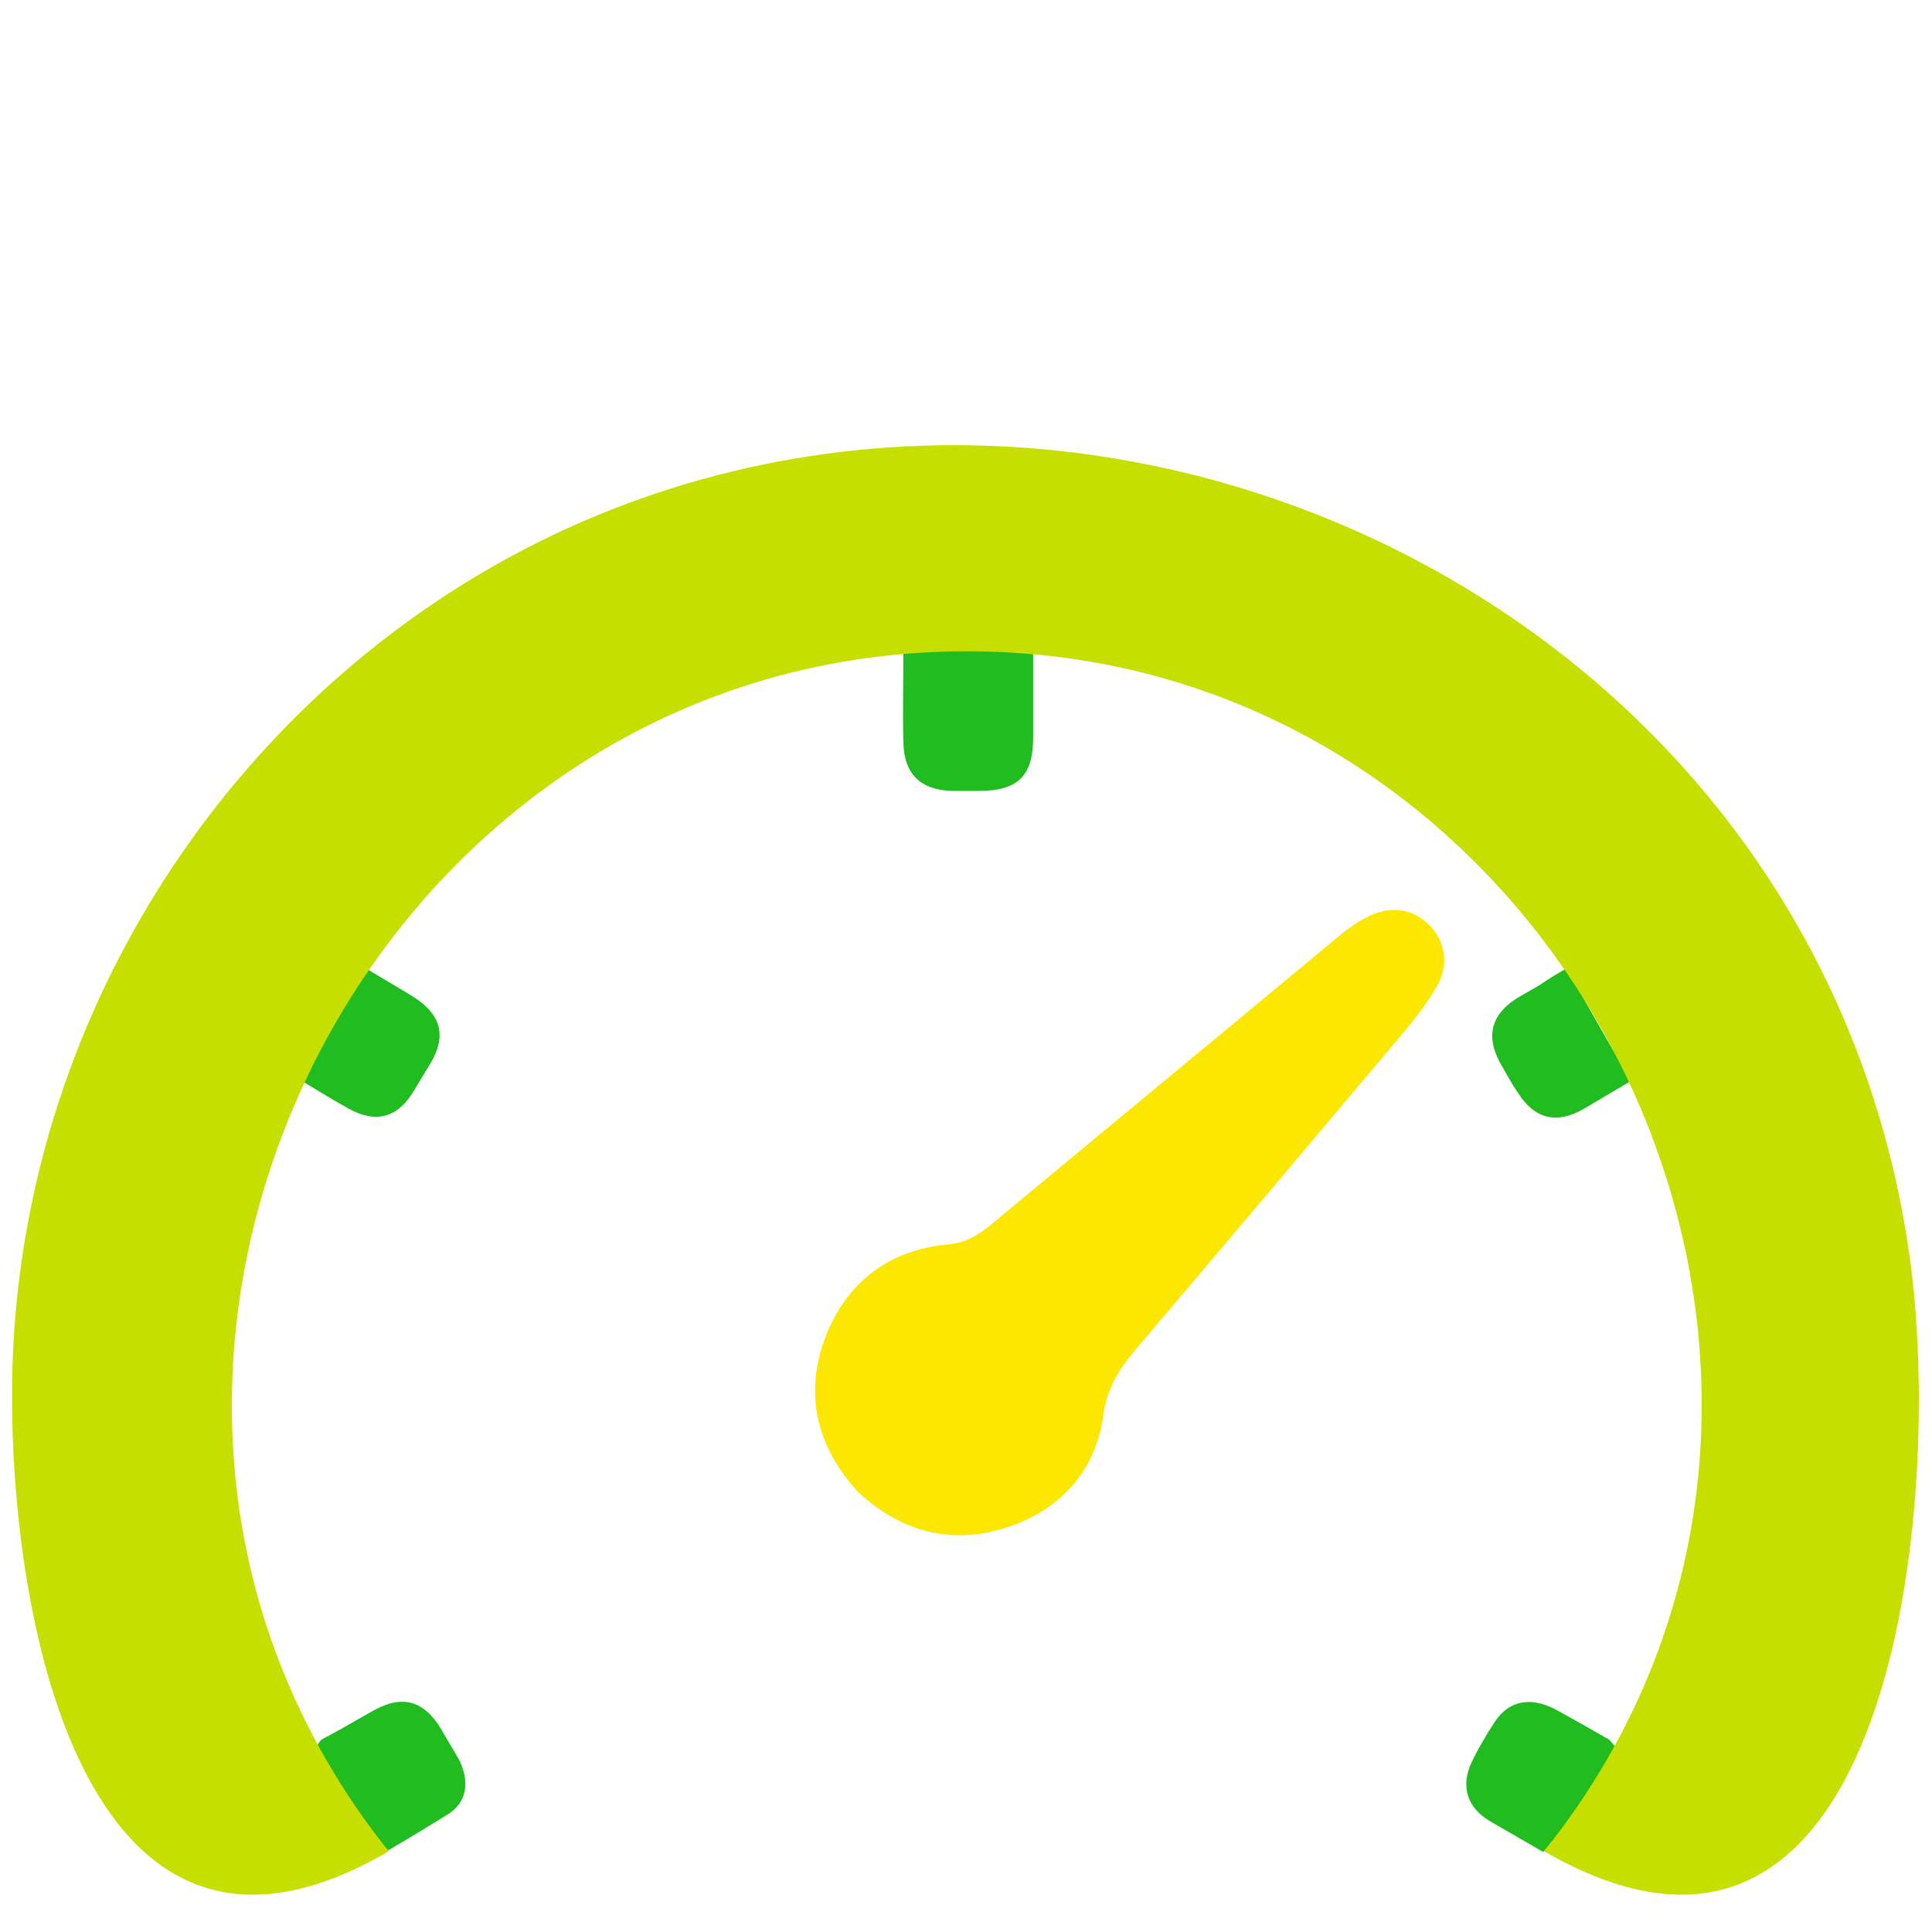
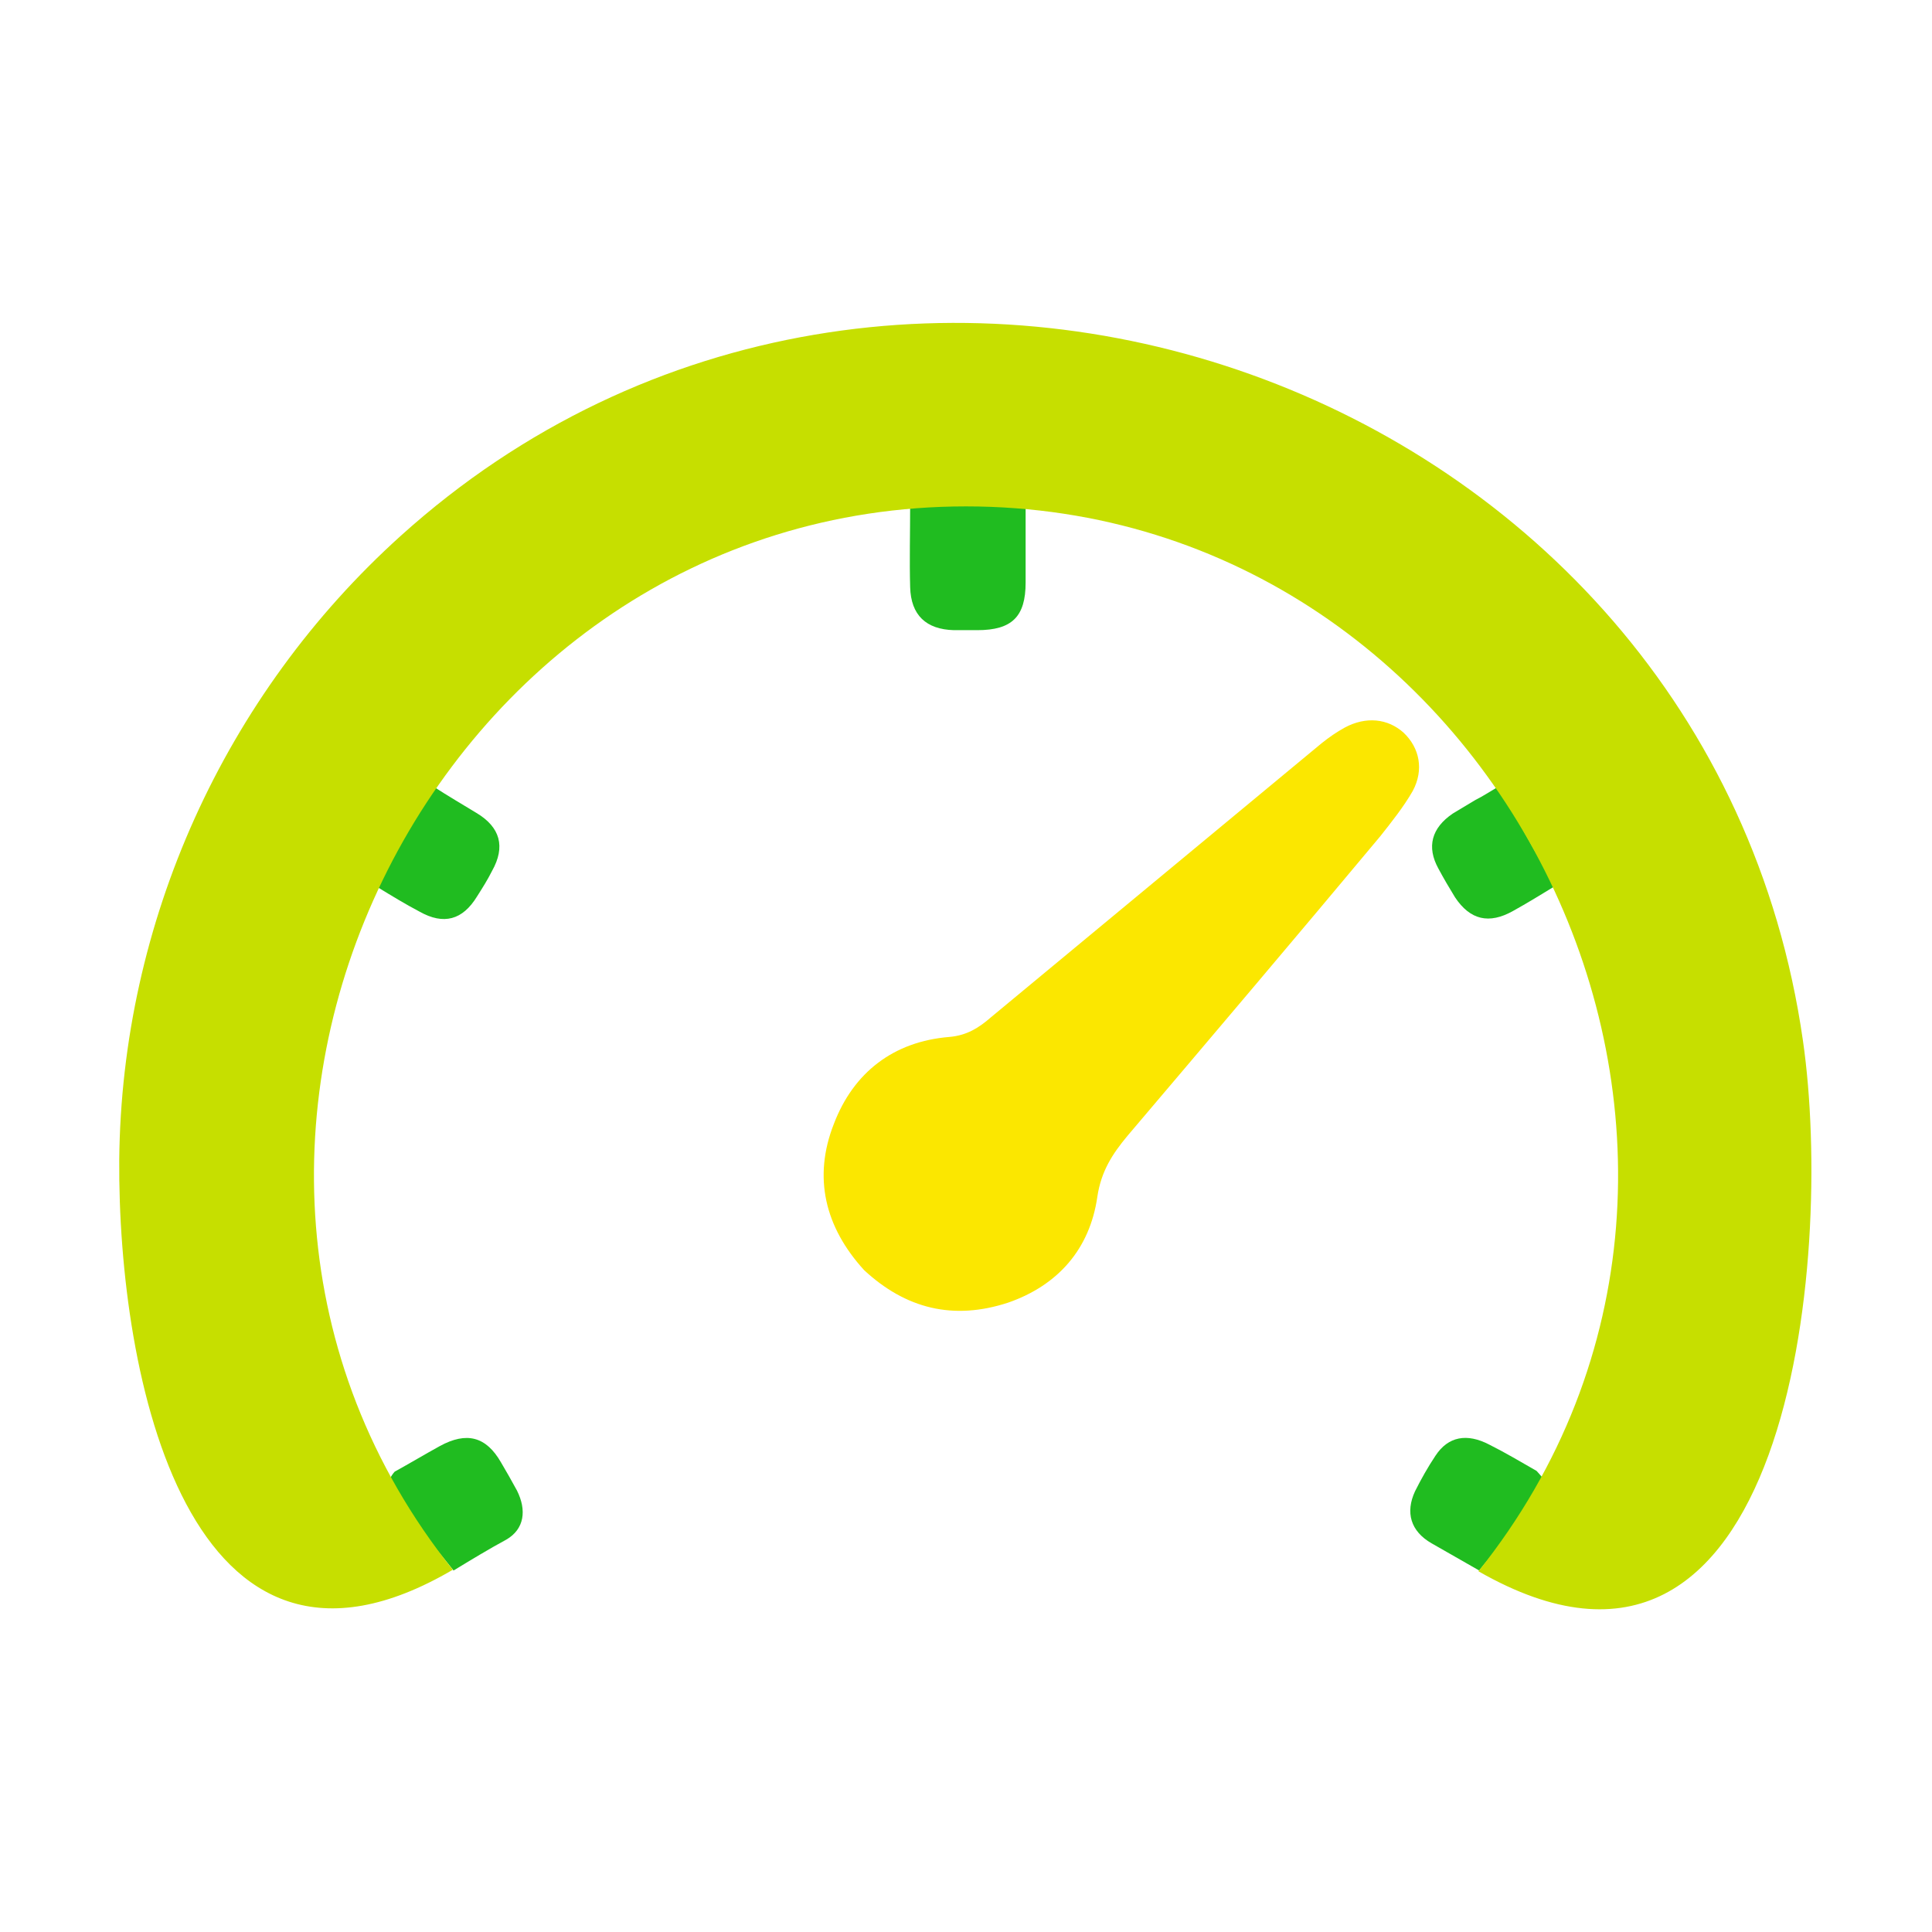
<svg xmlns="http://www.w3.org/2000/svg" version="1.1" id="Layer_1" x="0px" y="0px" viewBox="0 0 256 256" style="enable-background:new 0 0 256 256;" xml:space="preserve">
  <style type="text/css">
- 	.st0{fill:#2279AB;}
- 	.st1{fill:#D93B26;}
- 	.st2{fill:#99213D;}
- 	.st3{fill:#E47567;}
- 	.st4{fill:#1B942F;}
- 	.st5{fill:#20BC20;}
- 	.st6{fill:#30F5D2;}
- 	.st7{fill:#C6DF00;}
+ 	.st0{fill:#D93B26;}
+ 	.st1{fill:#99213D;}
+ 	.st2{fill:#E47567;}
+ 	.st3{fill:#1B942F;}
+ 	.st4{fill:#20BC20;}
+ 	.st5{fill:#31F4F4;}
+ 	.st6{fill:#C6DF00;}
+ 	.st7{fill:#2279AB;}
	.st8{fill:#FBE700;}
	.st9{fill:#FBB500;}
	.st10{fill:#FFCD00;}
+ 	.st11{fill:#28A8C6;}
+ 	.st12{fill:#30F5D2;}
+ 	.st13{fill:#27C7AA;}
+ 	.st14{fill:#FCFBED;}
+ 	.st15{fill:#E6E6E6;}
+ 	.st16{fill:#D3D1D1;}
+ 	.st17{fill:#BABABA;}
+ 	.st18{fill:none;stroke:#BABABA;stroke-width:3.338;stroke-miterlimit:10;}
+ 	.st19{fill:none;stroke:#BABABA;stroke-width:3.338;stroke-linecap:round;stroke-miterlimit:10;}
</style>
  <g id="Pg4jG0.tif">
-     <path class="st8" d="M113.7,197.7c-5.5-6-7.2-13-4.3-20.6c2.8-7.2,8.4-11.5,16.2-12.2c2.4-0.2,4.1-1.3,5.8-2.7   c15.4-12.8,30.9-25.6,46.3-38.4c1-0.8,2.1-1.6,3.3-2.2c2.9-1.6,6-1.3,8.2,0.8c2.2,2.1,2.9,5.1,1.3,8.1c-1.3,2.3-2.9,4.4-4.6,6.4   c-11.8,14-23.6,28-35.5,42c-2.1,2.5-3.7,5-4.2,8.6c-1,7.3-5.5,12.4-12.5,14.8C126.3,204.8,119.5,203.1,113.7,197.7z" />
+     <path class="st8" d="M114.5,168.3c-5.2-5.7-6.8-12.3-4-19.4c2.6-6.8,7.9-10.9,15.3-11.5c2.3-0.2,3.9-1.2,5.5-2.6   c14.6-12.1,29.2-24.2,43.8-36.3c1-0.8,2-1.5,3.1-2.1c2.8-1.5,5.7-1.2,7.8,0.7c2.1,2,2.7,4.9,1.2,7.7c-1.2,2.1-2.8,4.1-4.3,6   c-11.1,13.3-22.3,26.5-33.5,39.7c-2,2.4-3.5,4.7-4,8.1c-1,6.9-5.2,11.7-11.8,14C126.3,175,120,173.4,114.5,168.3z" />
    <g>
-       <path class="st5" d="M213.2,230.5c-2.3-1.3-4.7-2.7-7.1-4c-3.3-1.7-6.1-1.2-8,1.6c-1.1,1.7-2.2,3.5-3.1,5.4    c-1.5,3.2-0.6,6,2.4,7.8c2.4,1.4,4.7,2.7,7.1,4.1C213.2,234.6,218,235.6,213.2,230.5z" />
-       <path class="st5" d="M58.5,229.2c-2.3-3.9-5.2-4.7-9.1-2.5c-2.3,1.3-4.5,2.6-6.8,3.8c-2.4,2.7,0.2,4,8.8,14.7    c2.6-1.5,5.2-3.1,7.8-4.7c2.7-1.6,3.1-4.4,1.6-7.4C60.1,231.9,59.3,230.6,58.5,229.2z" />
-       <path class="st5" d="M54.8,132.1c-2.1-1.3-4.2-2.5-6.5-3.9c3.2-4.3-12.6,15.1-8.2,15.1c2,1.2,4.1,2.5,6.1,3.6    c3.6,2,6.5,1.2,8.6-2.3c0.8-1.3,1.5-2.5,2.3-3.8C59.2,137.2,58.4,134.4,54.8,132.1z" />
-       <path class="st5" d="M128,85.2c-4.6,0-10.1,1.1-8.3,0.9c0,4.3-0.1,8.3,0,12.3c0.1,4.2,2.3,6.3,6.5,6.4c1.2,0,2.3,0,3.5,0    c5.2,0,7.2-2,7.2-7.1c0-3.8,0-7.5,0-11.6C141.7,86.7,136.9,85.2,128,85.2z" />
-       <path class="st5" d="M207.6,128.3c-1.4,0.8-2.4,1.4-3.4,2.1c-1.1,0.7-2.3,1.3-3.4,2c-3.2,2.1-3.9,4.9-2.1,8.3    c0.8,1.4,1.6,2.9,2.5,4.2c2.2,3.4,5.1,4.1,8.7,2c2-1.2,4.1-2.4,6.1-3.6C218.2,146.8,206.6,126.8,207.6,128.3z" />
-       <path class="st7" d="M253,166.2C238.9,67.7,117.1,24.5,43.6,90.8c-26.3,23.8-41.8,57.7-42,93.3c-0.2,32.1,10.3,84.4,49.9,61.2    c-50.2-62.9-3.5-159,76.6-159c80.1,0,126.9,96.1,76.5,159C250.8,272,257.7,199,253,166.2z" />
+       <path class="st4" d="M203.6,194.9c-2.1-1.2-4.1-2.4-6.3-3.5c-2.9-1.5-5.4-1.1-7.1,1.5c-1,1.5-1.9,3.1-2.7,4.7    c-1.3,2.8-0.6,5.3,2.2,6.9c2.1,1.2,4.2,2.4,6.3,3.6C203.5,198.6,207.8,199.4,203.6,194.9z" />
+       <path class="st4" d="M66.4,193.8c-2-3.5-4.6-4.1-8.1-2.2c-2,1.1-4,2.3-6,3.4c-2.1,2.4,0.2,3.5,7.8,13.1c2.3-1.4,4.6-2.8,7-4.1    c2.4-1.4,2.7-3.9,1.4-6.5C67.8,196.2,67.1,195,66.4,193.8z" />
+       <path class="st4" d="M63.1,107.7c-1.8-1.1-3.7-2.2-5.7-3.5c2.8-3.8-11.2,13.4-7.3,13.4c1.8,1.1,3.6,2.2,5.5,3.2    c3.2,1.8,5.7,1.1,7.6-2c0.7-1.1,1.4-2.2,2-3.4C67,112.2,66.3,109.6,63.1,107.7z" />
+       <path class="st4" d="M128,66c-4.1,0-9,1-7.4,0.8c0,3.8-0.1,7.4,0,11c0.1,3.7,2.1,5.6,5.8,5.7c1,0,2,0,3.1,0c4.6,0,6.4-1.8,6.4-6.3    c0-3.3,0-6.7,0-10.3C140.1,67.4,135.9,66,128,66z" />
+       <path class="st4" d="M198.6,104.2c-1.2,0.7-2.1,1.3-3.1,1.8c-1,0.6-2,1.2-3,1.8c-2.8,1.9-3.5,4.4-1.9,7.3c0.7,1.3,1.4,2.5,2.2,3.8    c2,3,4.5,3.6,7.7,1.8c1.8-1,3.6-2.1,5.4-3.2C208,120.7,197.7,102.9,198.6,104.2z" />
+       <path class="st6" d="M238.9,137.9C226.4,50.5,118.3,12.2,53.1,71c-23.4,21.1-37,51.2-37.3,82.7c-0.2,28.5,9.1,74.9,44.2,54.3    C15.5,152.3,57,67.1,128,67.1c71,0,112.6,85.2,67.9,141.1C236.9,231.7,243.1,167,238.9,137.9z" />
    </g>
  </g>
</svg>
